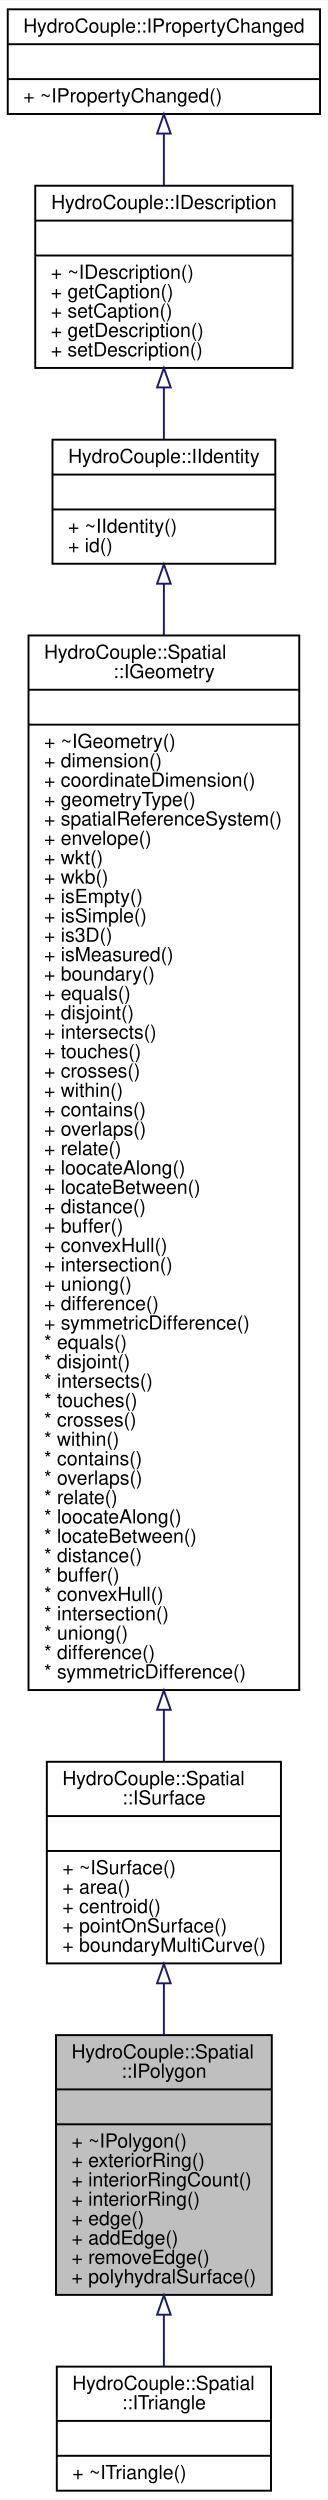
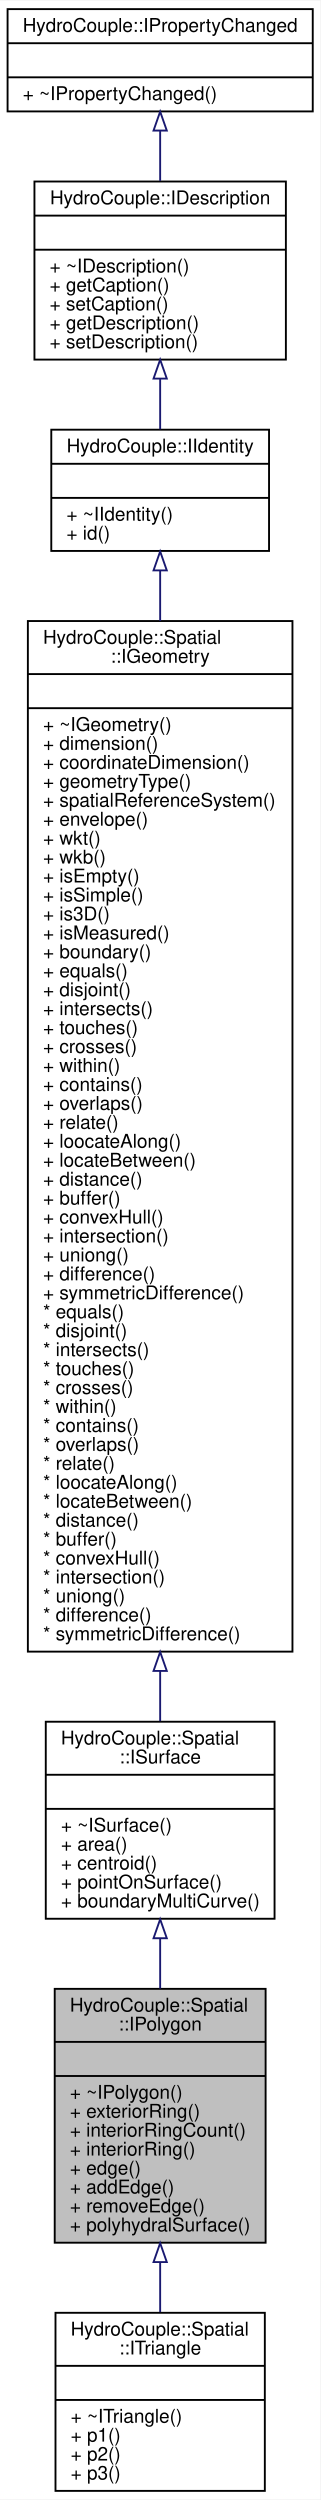
- <svg xmlns="http://www.w3.org/2000/svg" xmlns:xlink="http://www.w3.org/1999/xlink" width="169pt" height="1289pt" viewBox="0.00 0.00 169.08 1289.00">
-   <g id="graph0" class="graph" transform="scale(1 1) rotate(0) translate(4 1285)">
-     <polygon fill="white" stroke="none" points="-4,4 -4,-1285 165.083,-1285 165.083,4 -4,4" />
+ <svg xmlns="http://www.w3.org/2000/svg" xmlns:xlink="http://www.w3.org/1999/xlink" width="169pt" height="1319pt" viewBox="0.00 0.00 169.08 1319.00">
+   <g id="graph0" class="graph" transform="scale(1 1) rotate(0) translate(4 1315)">
+     <polygon fill="white" stroke="none" points="-4,4 -4,-1315 165.083,-1315 165.083,4 -4,4" />
    <g id="node1" class="node">
-       <polygon fill="#bfbfbf" stroke="black" points="24.88,-101.5 24.88,-235.5 136.203,-235.5 136.203,-101.5 24.88,-101.5" />
-       <text text-anchor="start" x="32.88" y="-223.5" font-family="Helvetica,sans-Serif" font-size="10.00">HydroCouple::Spatial</text>
-       <text text-anchor="middle" x="80.541" y="-213.5" font-family="Helvetica,sans-Serif" font-size="10.00">::IPolygon</text>
-       <polyline fill="none" stroke="black" points="24.88,-207.5 136.203,-207.5 " />
-       <text text-anchor="middle" x="80.541" y="-195.5" font-family="Helvetica,sans-Serif" font-size="10.00"> </text>
-       <polyline fill="none" stroke="black" points="24.88,-189.5 136.203,-189.5 " />
-       <text text-anchor="start" x="32.88" y="-177.5" font-family="Helvetica,sans-Serif" font-size="10.00">+ ~IPolygon()</text>
-       <text text-anchor="start" x="32.88" y="-167.5" font-family="Helvetica,sans-Serif" font-size="10.00">+ exteriorRing()</text>
-       <text text-anchor="start" x="32.88" y="-157.5" font-family="Helvetica,sans-Serif" font-size="10.00">+ interiorRingCount()</text>
-       <text text-anchor="start" x="32.88" y="-147.5" font-family="Helvetica,sans-Serif" font-size="10.00">+ interiorRing()</text>
-       <text text-anchor="start" x="32.88" y="-137.5" font-family="Helvetica,sans-Serif" font-size="10.00">+ edge()</text>
-       <text text-anchor="start" x="32.88" y="-127.5" font-family="Helvetica,sans-Serif" font-size="10.00">+ addEdge()</text>
-       <text text-anchor="start" x="32.88" y="-117.5" font-family="Helvetica,sans-Serif" font-size="10.00">+ removeEdge()</text>
-       <text text-anchor="start" x="32.88" y="-107.5" font-family="Helvetica,sans-Serif" font-size="10.00">+ polyhydralSurface()</text>
+       <polygon fill="#bfbfbf" stroke="black" points="24.88,-131.5 24.88,-265.5 136.203,-265.5 136.203,-131.5 24.88,-131.5" />
+       <text text-anchor="start" x="32.88" y="-253.5" font-family="Helvetica,sans-Serif" font-size="10.00">HydroCouple::Spatial</text>
+       <text text-anchor="middle" x="80.541" y="-243.5" font-family="Helvetica,sans-Serif" font-size="10.00">::IPolygon</text>
+       <polyline fill="none" stroke="black" points="24.88,-237.5 136.203,-237.5 " />
+       <text text-anchor="middle" x="80.541" y="-225.5" font-family="Helvetica,sans-Serif" font-size="10.00"> </text>
+       <polyline fill="none" stroke="black" points="24.88,-219.5 136.203,-219.5 " />
+       <text text-anchor="start" x="32.88" y="-207.5" font-family="Helvetica,sans-Serif" font-size="10.00">+ ~IPolygon()</text>
+       <text text-anchor="start" x="32.88" y="-197.5" font-family="Helvetica,sans-Serif" font-size="10.00">+ exteriorRing()</text>
+       <text text-anchor="start" x="32.88" y="-187.5" font-family="Helvetica,sans-Serif" font-size="10.00">+ interiorRingCount()</text>
+       <text text-anchor="start" x="32.88" y="-177.5" font-family="Helvetica,sans-Serif" font-size="10.00">+ interiorRing()</text>
+       <text text-anchor="start" x="32.88" y="-167.5" font-family="Helvetica,sans-Serif" font-size="10.00">+ edge()</text>
+       <text text-anchor="start" x="32.88" y="-157.5" font-family="Helvetica,sans-Serif" font-size="10.00">+ addEdge()</text>
+       <text text-anchor="start" x="32.88" y="-147.5" font-family="Helvetica,sans-Serif" font-size="10.00">+ removeEdge()</text>
+       <text text-anchor="start" x="32.88" y="-137.5" font-family="Helvetica,sans-Serif" font-size="10.00">+ polyhydralSurface()</text>
    </g>
    <g id="node7" class="node">
      <g id="a_node7">
        <a xlink:href="class_hydro_couple_1_1_spatial_1_1_i_triangle.html" target="_top" xlink:title="An ITriangle is a IPolygon with 3 distinct, non-collinear vertices and no interior boundary...">
-           <polygon fill="white" stroke="black" points="25.293,-0.5 25.293,-64.5 135.79,-64.5 135.79,-0.5 25.293,-0.5" />
-           <text text-anchor="start" x="33.293" y="-52.5" font-family="Helvetica,sans-Serif" font-size="10.00">HydroCouple::Spatial</text>
-           <text text-anchor="middle" x="80.541" y="-42.5" font-family="Helvetica,sans-Serif" font-size="10.00">::ITriangle</text>
-           <polyline fill="none" stroke="black" points="25.293,-36.5 135.79,-36.5 " />
-           <text text-anchor="middle" x="80.541" y="-24.5" font-family="Helvetica,sans-Serif" font-size="10.00"> </text>
-           <polyline fill="none" stroke="black" points="25.293,-18.5 135.79,-18.5 " />
-           <text text-anchor="start" x="33.293" y="-6.5" font-family="Helvetica,sans-Serif" font-size="10.00">+ ~ITriangle()</text>
+           <polygon fill="white" stroke="black" points="25.293,-0.5 25.293,-94.5 135.79,-94.5 135.79,-0.5 25.293,-0.5" />
+           <text text-anchor="start" x="33.293" y="-82.5" font-family="Helvetica,sans-Serif" font-size="10.00">HydroCouple::Spatial</text>
+           <text text-anchor="middle" x="80.541" y="-72.5" font-family="Helvetica,sans-Serif" font-size="10.00">::ITriangle</text>
+           <polyline fill="none" stroke="black" points="25.293,-66.5 135.79,-66.5 " />
+           <text text-anchor="middle" x="80.541" y="-54.5" font-family="Helvetica,sans-Serif" font-size="10.00"> </text>
+           <polyline fill="none" stroke="black" points="25.293,-48.5 135.79,-48.5 " />
+           <text text-anchor="start" x="33.293" y="-36.5" font-family="Helvetica,sans-Serif" font-size="10.00">+ ~ITriangle()</text>
+           <text text-anchor="start" x="33.293" y="-26.5" font-family="Helvetica,sans-Serif" font-size="10.00">+ p1()</text>
+           <text text-anchor="start" x="33.293" y="-16.5" font-family="Helvetica,sans-Serif" font-size="10.00">+ p2()</text>
+           <text text-anchor="start" x="33.293" y="-6.5" font-family="Helvetica,sans-Serif" font-size="10.00">+ p3()</text>
        </a>
      </g>
    </g>
    <g id="edge6" class="edge">
-       <path fill="none" stroke="midnightblue" d="M80.541,-91.119C80.541,-81.806 80.541,-72.741 80.541,-64.661" />
-       <polygon fill="none" stroke="midnightblue" points="77.042,-91.285 80.541,-101.285 84.042,-91.285 77.042,-91.285" />
+       <path fill="none" stroke="midnightblue" d="M80.541,-121.165C80.541,-112.195 80.541,-103.261 80.541,-94.883" />
+       <polygon fill="none" stroke="midnightblue" points="77.042,-121.279 80.541,-131.279 84.042,-121.279 77.042,-121.279" />
    </g>
    <g id="node2" class="node">
      <g id="a_node2">
        <a xlink:href="class_hydro_couple_1_1_spatial_1_1_i_surface.html" target="_top" xlink:title="A ISurface is a 2-dimensional IGeometry object. ">
-           <polygon fill="white" stroke="black" points="20.159,-272.5 20.159,-376.5 140.924,-376.5 140.924,-272.5 20.159,-272.5" />
-           <text text-anchor="start" x="28.159" y="-364.5" font-family="Helvetica,sans-Serif" font-size="10.00">HydroCouple::Spatial</text>
-           <text text-anchor="middle" x="80.541" y="-354.5" font-family="Helvetica,sans-Serif" font-size="10.00">::ISurface</text>
-           <polyline fill="none" stroke="black" points="20.159,-348.5 140.924,-348.5 " />
-           <text text-anchor="middle" x="80.541" y="-336.5" font-family="Helvetica,sans-Serif" font-size="10.00"> </text>
-           <polyline fill="none" stroke="black" points="20.159,-330.5 140.924,-330.5 " />
-           <text text-anchor="start" x="28.159" y="-318.5" font-family="Helvetica,sans-Serif" font-size="10.00">+ ~ISurface()</text>
-           <text text-anchor="start" x="28.159" y="-308.5" font-family="Helvetica,sans-Serif" font-size="10.00">+ area()</text>
-           <text text-anchor="start" x="28.159" y="-298.5" font-family="Helvetica,sans-Serif" font-size="10.00">+ centroid()</text>
-           <text text-anchor="start" x="28.159" y="-288.5" font-family="Helvetica,sans-Serif" font-size="10.00">+ pointOnSurface()</text>
-           <text text-anchor="start" x="28.159" y="-278.5" font-family="Helvetica,sans-Serif" font-size="10.00">+ boundaryMultiCurve()</text>
+           <polygon fill="white" stroke="black" points="20.159,-302.5 20.159,-406.5 140.924,-406.5 140.924,-302.5 20.159,-302.5" />
+           <text text-anchor="start" x="28.159" y="-394.5" font-family="Helvetica,sans-Serif" font-size="10.00">HydroCouple::Spatial</text>
+           <text text-anchor="middle" x="80.541" y="-384.5" font-family="Helvetica,sans-Serif" font-size="10.00">::ISurface</text>
+           <polyline fill="none" stroke="black" points="20.159,-378.5 140.924,-378.5 " />
+           <text text-anchor="middle" x="80.541" y="-366.5" font-family="Helvetica,sans-Serif" font-size="10.00"> </text>
+           <polyline fill="none" stroke="black" points="20.159,-360.5 140.924,-360.5 " />
+           <text text-anchor="start" x="28.159" y="-348.5" font-family="Helvetica,sans-Serif" font-size="10.00">+ ~ISurface()</text>
+           <text text-anchor="start" x="28.159" y="-338.5" font-family="Helvetica,sans-Serif" font-size="10.00">+ area()</text>
+           <text text-anchor="start" x="28.159" y="-328.5" font-family="Helvetica,sans-Serif" font-size="10.00">+ centroid()</text>
+           <text text-anchor="start" x="28.159" y="-318.5" font-family="Helvetica,sans-Serif" font-size="10.00">+ pointOnSurface()</text>
+           <text text-anchor="start" x="28.159" y="-308.5" font-family="Helvetica,sans-Serif" font-size="10.00">+ boundaryMultiCurve()</text>
        </a>
      </g>
    </g>
    <g id="edge1" class="edge">
-       <path fill="none" stroke="midnightblue" d="M80.541,-262.143C80.541,-253.424 80.541,-244.427 80.541,-235.623" />
-       <polygon fill="none" stroke="midnightblue" points="77.042,-262.22 80.541,-272.22 84.042,-262.22 77.042,-262.22" />
+       <path fill="none" stroke="midnightblue" d="M80.541,-292.143C80.541,-283.424 80.541,-274.427 80.541,-265.623" />
+       <polygon fill="none" stroke="midnightblue" points="77.042,-292.22 80.541,-302.22 84.042,-292.22 77.042,-292.22" />
    </g>
    <g id="node3" class="node">
      <g id="a_node3">
        <a xlink:href="class_hydro_couple_1_1_spatial_1_1_i_geometry.html" target="_top" xlink:title="IGeometry is the root class of the hierarchy. ">
-           <polygon fill="white" stroke="black" points="10.71,-413.5 10.71,-957.5 150.373,-957.5 150.373,-413.5 10.71,-413.5" />
-           <text text-anchor="start" x="18.71" y="-945.5" font-family="Helvetica,sans-Serif" font-size="10.00">HydroCouple::Spatial</text>
-           <text text-anchor="middle" x="80.541" y="-935.5" font-family="Helvetica,sans-Serif" font-size="10.00">::IGeometry</text>
-           <polyline fill="none" stroke="black" points="10.71,-929.5 150.373,-929.5 " />
-           <text text-anchor="middle" x="80.541" y="-917.5" font-family="Helvetica,sans-Serif" font-size="10.00"> </text>
-           <polyline fill="none" stroke="black" points="10.71,-911.5 150.373,-911.5 " />
-           <text text-anchor="start" x="18.71" y="-899.5" font-family="Helvetica,sans-Serif" font-size="10.00">+ ~IGeometry()</text>
-           <text text-anchor="start" x="18.71" y="-889.5" font-family="Helvetica,sans-Serif" font-size="10.00">+ dimension()</text>
-           <text text-anchor="start" x="18.71" y="-879.5" font-family="Helvetica,sans-Serif" font-size="10.00">+ coordinateDimension()</text>
-           <text text-anchor="start" x="18.71" y="-869.5" font-family="Helvetica,sans-Serif" font-size="10.00">+ geometryType()</text>
-           <text text-anchor="start" x="18.71" y="-859.5" font-family="Helvetica,sans-Serif" font-size="10.00">+ spatialReferenceSystem()</text>
-           <text text-anchor="start" x="18.71" y="-849.5" font-family="Helvetica,sans-Serif" font-size="10.00">+ envelope()</text>
-           <text text-anchor="start" x="18.71" y="-839.5" font-family="Helvetica,sans-Serif" font-size="10.00">+ wkt()</text>
-           <text text-anchor="start" x="18.71" y="-829.5" font-family="Helvetica,sans-Serif" font-size="10.00">+ wkb()</text>
-           <text text-anchor="start" x="18.71" y="-819.5" font-family="Helvetica,sans-Serif" font-size="10.00">+ isEmpty()</text>
-           <text text-anchor="start" x="18.71" y="-809.5" font-family="Helvetica,sans-Serif" font-size="10.00">+ isSimple()</text>
-           <text text-anchor="start" x="18.71" y="-799.5" font-family="Helvetica,sans-Serif" font-size="10.00">+ is3D()</text>
-           <text text-anchor="start" x="18.71" y="-789.5" font-family="Helvetica,sans-Serif" font-size="10.00">+ isMeasured()</text>
-           <text text-anchor="start" x="18.71" y="-779.5" font-family="Helvetica,sans-Serif" font-size="10.00">+ boundary()</text>
-           <text text-anchor="start" x="18.71" y="-769.5" font-family="Helvetica,sans-Serif" font-size="10.00">+ equals()</text>
-           <text text-anchor="start" x="18.71" y="-759.5" font-family="Helvetica,sans-Serif" font-size="10.00">+ disjoint()</text>
-           <text text-anchor="start" x="18.71" y="-749.5" font-family="Helvetica,sans-Serif" font-size="10.00">+ intersects()</text>
-           <text text-anchor="start" x="18.71" y="-739.5" font-family="Helvetica,sans-Serif" font-size="10.00">+ touches()</text>
-           <text text-anchor="start" x="18.71" y="-729.5" font-family="Helvetica,sans-Serif" font-size="10.00">+ crosses()</text>
-           <text text-anchor="start" x="18.71" y="-719.5" font-family="Helvetica,sans-Serif" font-size="10.00">+ within()</text>
-           <text text-anchor="start" x="18.71" y="-709.5" font-family="Helvetica,sans-Serif" font-size="10.00">+ contains()</text>
-           <text text-anchor="start" x="18.71" y="-699.5" font-family="Helvetica,sans-Serif" font-size="10.00">+ overlaps()</text>
-           <text text-anchor="start" x="18.71" y="-689.5" font-family="Helvetica,sans-Serif" font-size="10.00">+ relate()</text>
-           <text text-anchor="start" x="18.71" y="-679.5" font-family="Helvetica,sans-Serif" font-size="10.00">+ loocateAlong()</text>
-           <text text-anchor="start" x="18.71" y="-669.5" font-family="Helvetica,sans-Serif" font-size="10.00">+ locateBetween()</text>
-           <text text-anchor="start" x="18.71" y="-659.5" font-family="Helvetica,sans-Serif" font-size="10.00">+ distance()</text>
-           <text text-anchor="start" x="18.71" y="-649.5" font-family="Helvetica,sans-Serif" font-size="10.00">+ buffer()</text>
-           <text text-anchor="start" x="18.71" y="-639.5" font-family="Helvetica,sans-Serif" font-size="10.00">+ convexHull()</text>
-           <text text-anchor="start" x="18.71" y="-629.5" font-family="Helvetica,sans-Serif" font-size="10.00">+ intersection()</text>
-           <text text-anchor="start" x="18.71" y="-619.5" font-family="Helvetica,sans-Serif" font-size="10.00">+ uniong()</text>
-           <text text-anchor="start" x="18.71" y="-609.5" font-family="Helvetica,sans-Serif" font-size="10.00">+ difference()</text>
-           <text text-anchor="start" x="18.71" y="-599.5" font-family="Helvetica,sans-Serif" font-size="10.00">+ symmetricDifference()</text>
-           <text text-anchor="start" x="18.71" y="-589.5" font-family="Helvetica,sans-Serif" font-size="10.00">* equals()</text>
-           <text text-anchor="start" x="18.71" y="-579.5" font-family="Helvetica,sans-Serif" font-size="10.00">* disjoint()</text>
-           <text text-anchor="start" x="18.71" y="-569.5" font-family="Helvetica,sans-Serif" font-size="10.00">* intersects()</text>
-           <text text-anchor="start" x="18.71" y="-559.5" font-family="Helvetica,sans-Serif" font-size="10.00">* touches()</text>
-           <text text-anchor="start" x="18.71" y="-549.5" font-family="Helvetica,sans-Serif" font-size="10.00">* crosses()</text>
-           <text text-anchor="start" x="18.71" y="-539.5" font-family="Helvetica,sans-Serif" font-size="10.00">* within()</text>
-           <text text-anchor="start" x="18.71" y="-529.5" font-family="Helvetica,sans-Serif" font-size="10.00">* contains()</text>
-           <text text-anchor="start" x="18.71" y="-519.5" font-family="Helvetica,sans-Serif" font-size="10.00">* overlaps()</text>
-           <text text-anchor="start" x="18.71" y="-509.5" font-family="Helvetica,sans-Serif" font-size="10.00">* relate()</text>
-           <text text-anchor="start" x="18.71" y="-499.5" font-family="Helvetica,sans-Serif" font-size="10.00">* loocateAlong()</text>
-           <text text-anchor="start" x="18.71" y="-489.5" font-family="Helvetica,sans-Serif" font-size="10.00">* locateBetween()</text>
-           <text text-anchor="start" x="18.71" y="-479.5" font-family="Helvetica,sans-Serif" font-size="10.00">* distance()</text>
-           <text text-anchor="start" x="18.71" y="-469.5" font-family="Helvetica,sans-Serif" font-size="10.00">* buffer()</text>
-           <text text-anchor="start" x="18.71" y="-459.5" font-family="Helvetica,sans-Serif" font-size="10.00">* convexHull()</text>
-           <text text-anchor="start" x="18.71" y="-449.5" font-family="Helvetica,sans-Serif" font-size="10.00">* intersection()</text>
-           <text text-anchor="start" x="18.71" y="-439.5" font-family="Helvetica,sans-Serif" font-size="10.00">* uniong()</text>
-           <text text-anchor="start" x="18.71" y="-429.5" font-family="Helvetica,sans-Serif" font-size="10.00">* difference()</text>
-           <text text-anchor="start" x="18.71" y="-419.5" font-family="Helvetica,sans-Serif" font-size="10.00">* symmetricDifference()</text>
+           <polygon fill="white" stroke="black" points="10.71,-443.5 10.71,-987.5 150.373,-987.5 150.373,-443.5 10.71,-443.5" />
+           <text text-anchor="start" x="18.71" y="-975.5" font-family="Helvetica,sans-Serif" font-size="10.00">HydroCouple::Spatial</text>
+           <text text-anchor="middle" x="80.541" y="-965.5" font-family="Helvetica,sans-Serif" font-size="10.00">::IGeometry</text>
+           <polyline fill="none" stroke="black" points="10.71,-959.5 150.373,-959.5 " />
+           <text text-anchor="middle" x="80.541" y="-947.5" font-family="Helvetica,sans-Serif" font-size="10.00"> </text>
+           <polyline fill="none" stroke="black" points="10.71,-941.5 150.373,-941.5 " />
+           <text text-anchor="start" x="18.71" y="-929.5" font-family="Helvetica,sans-Serif" font-size="10.00">+ ~IGeometry()</text>
+           <text text-anchor="start" x="18.71" y="-919.5" font-family="Helvetica,sans-Serif" font-size="10.00">+ dimension()</text>
+           <text text-anchor="start" x="18.71" y="-909.5" font-family="Helvetica,sans-Serif" font-size="10.00">+ coordinateDimension()</text>
+           <text text-anchor="start" x="18.71" y="-899.5" font-family="Helvetica,sans-Serif" font-size="10.00">+ geometryType()</text>
+           <text text-anchor="start" x="18.71" y="-889.5" font-family="Helvetica,sans-Serif" font-size="10.00">+ spatialReferenceSystem()</text>
+           <text text-anchor="start" x="18.71" y="-879.5" font-family="Helvetica,sans-Serif" font-size="10.00">+ envelope()</text>
+           <text text-anchor="start" x="18.71" y="-869.5" font-family="Helvetica,sans-Serif" font-size="10.00">+ wkt()</text>
+           <text text-anchor="start" x="18.71" y="-859.5" font-family="Helvetica,sans-Serif" font-size="10.00">+ wkb()</text>
+           <text text-anchor="start" x="18.71" y="-849.5" font-family="Helvetica,sans-Serif" font-size="10.00">+ isEmpty()</text>
+           <text text-anchor="start" x="18.71" y="-839.5" font-family="Helvetica,sans-Serif" font-size="10.00">+ isSimple()</text>
+           <text text-anchor="start" x="18.71" y="-829.5" font-family="Helvetica,sans-Serif" font-size="10.00">+ is3D()</text>
+           <text text-anchor="start" x="18.71" y="-819.5" font-family="Helvetica,sans-Serif" font-size="10.00">+ isMeasured()</text>
+           <text text-anchor="start" x="18.71" y="-809.5" font-family="Helvetica,sans-Serif" font-size="10.00">+ boundary()</text>
+           <text text-anchor="start" x="18.71" y="-799.5" font-family="Helvetica,sans-Serif" font-size="10.00">+ equals()</text>
+           <text text-anchor="start" x="18.71" y="-789.5" font-family="Helvetica,sans-Serif" font-size="10.00">+ disjoint()</text>
+           <text text-anchor="start" x="18.71" y="-779.5" font-family="Helvetica,sans-Serif" font-size="10.00">+ intersects()</text>
+           <text text-anchor="start" x="18.71" y="-769.5" font-family="Helvetica,sans-Serif" font-size="10.00">+ touches()</text>
+           <text text-anchor="start" x="18.71" y="-759.5" font-family="Helvetica,sans-Serif" font-size="10.00">+ crosses()</text>
+           <text text-anchor="start" x="18.71" y="-749.5" font-family="Helvetica,sans-Serif" font-size="10.00">+ within()</text>
+           <text text-anchor="start" x="18.71" y="-739.5" font-family="Helvetica,sans-Serif" font-size="10.00">+ contains()</text>
+           <text text-anchor="start" x="18.71" y="-729.5" font-family="Helvetica,sans-Serif" font-size="10.00">+ overlaps()</text>
+           <text text-anchor="start" x="18.71" y="-719.5" font-family="Helvetica,sans-Serif" font-size="10.00">+ relate()</text>
+           <text text-anchor="start" x="18.71" y="-709.5" font-family="Helvetica,sans-Serif" font-size="10.00">+ loocateAlong()</text>
+           <text text-anchor="start" x="18.71" y="-699.5" font-family="Helvetica,sans-Serif" font-size="10.00">+ locateBetween()</text>
+           <text text-anchor="start" x="18.71" y="-689.5" font-family="Helvetica,sans-Serif" font-size="10.00">+ distance()</text>
+           <text text-anchor="start" x="18.71" y="-679.5" font-family="Helvetica,sans-Serif" font-size="10.00">+ buffer()</text>
+           <text text-anchor="start" x="18.71" y="-669.5" font-family="Helvetica,sans-Serif" font-size="10.00">+ convexHull()</text>
+           <text text-anchor="start" x="18.71" y="-659.5" font-family="Helvetica,sans-Serif" font-size="10.00">+ intersection()</text>
+           <text text-anchor="start" x="18.71" y="-649.5" font-family="Helvetica,sans-Serif" font-size="10.00">+ uniong()</text>
+           <text text-anchor="start" x="18.71" y="-639.5" font-family="Helvetica,sans-Serif" font-size="10.00">+ difference()</text>
+           <text text-anchor="start" x="18.71" y="-629.5" font-family="Helvetica,sans-Serif" font-size="10.00">+ symmetricDifference()</text>
+           <text text-anchor="start" x="18.71" y="-619.5" font-family="Helvetica,sans-Serif" font-size="10.00">* equals()</text>
+           <text text-anchor="start" x="18.71" y="-609.5" font-family="Helvetica,sans-Serif" font-size="10.00">* disjoint()</text>
+           <text text-anchor="start" x="18.71" y="-599.5" font-family="Helvetica,sans-Serif" font-size="10.00">* intersects()</text>
+           <text text-anchor="start" x="18.71" y="-589.5" font-family="Helvetica,sans-Serif" font-size="10.00">* touches()</text>
+           <text text-anchor="start" x="18.71" y="-579.5" font-family="Helvetica,sans-Serif" font-size="10.00">* crosses()</text>
+           <text text-anchor="start" x="18.71" y="-569.5" font-family="Helvetica,sans-Serif" font-size="10.00">* within()</text>
+           <text text-anchor="start" x="18.71" y="-559.5" font-family="Helvetica,sans-Serif" font-size="10.00">* contains()</text>
+           <text text-anchor="start" x="18.71" y="-549.5" font-family="Helvetica,sans-Serif" font-size="10.00">* overlaps()</text>
+           <text text-anchor="start" x="18.71" y="-539.5" font-family="Helvetica,sans-Serif" font-size="10.00">* relate()</text>
+           <text text-anchor="start" x="18.71" y="-529.5" font-family="Helvetica,sans-Serif" font-size="10.00">* loocateAlong()</text>
+           <text text-anchor="start" x="18.71" y="-519.5" font-family="Helvetica,sans-Serif" font-size="10.00">* locateBetween()</text>
+           <text text-anchor="start" x="18.71" y="-509.5" font-family="Helvetica,sans-Serif" font-size="10.00">* distance()</text>
+           <text text-anchor="start" x="18.71" y="-499.5" font-family="Helvetica,sans-Serif" font-size="10.00">* buffer()</text>
+           <text text-anchor="start" x="18.71" y="-489.5" font-family="Helvetica,sans-Serif" font-size="10.00">* convexHull()</text>
+           <text text-anchor="start" x="18.71" y="-479.5" font-family="Helvetica,sans-Serif" font-size="10.00">* intersection()</text>
+           <text text-anchor="start" x="18.71" y="-469.5" font-family="Helvetica,sans-Serif" font-size="10.00">* uniong()</text>
+           <text text-anchor="start" x="18.71" y="-459.5" font-family="Helvetica,sans-Serif" font-size="10.00">* difference()</text>
+           <text text-anchor="start" x="18.71" y="-449.5" font-family="Helvetica,sans-Serif" font-size="10.00">* symmetricDifference()</text>
        </a>
      </g>
    </g>
    <g id="edge2" class="edge">
-       <path fill="none" stroke="midnightblue" d="M80.541,-403.28C80.541,-393.832 80.541,-384.945 80.541,-376.796" />
-       <polygon fill="none" stroke="midnightblue" points="77.042,-403.321 80.541,-413.321 84.042,-403.321 77.042,-403.321" />
+       <path fill="none" stroke="midnightblue" d="M80.541,-433.28C80.541,-423.832 80.541,-414.945 80.541,-406.796" />
+       <polygon fill="none" stroke="midnightblue" points="77.042,-433.321 80.541,-443.321 84.042,-433.321 77.042,-433.321" />
    </g>
    <g id="node4" class="node">
      <g id="a_node4">
        <a xlink:href="class_hydro_couple_1_1_i_identity.html" target="_top" xlink:title="IIdentity interface class defines a method to get the Id of an HydroCouple entity. ">
-           <polygon fill="white" stroke="black" points="23.071,-994.5 23.071,-1058.5 138.012,-1058.5 138.012,-994.5 23.071,-994.5" />
-           <text text-anchor="middle" x="80.541" y="-1046.5" font-family="Helvetica,sans-Serif" font-size="10.00">HydroCouple::IIdentity</text>
-           <polyline fill="none" stroke="black" points="23.071,-1040.5 138.012,-1040.5 " />
-           <text text-anchor="middle" x="80.541" y="-1028.5" font-family="Helvetica,sans-Serif" font-size="10.00"> </text>
-           <polyline fill="none" stroke="black" points="23.071,-1022.5 138.012,-1022.5 " />
-           <text text-anchor="start" x="31.071" y="-1010.5" font-family="Helvetica,sans-Serif" font-size="10.00">+ ~IIdentity()</text>
-           <text text-anchor="start" x="31.071" y="-1000.5" font-family="Helvetica,sans-Serif" font-size="10.00">+ id()</text>
+           <polygon fill="white" stroke="black" points="23.071,-1024.5 23.071,-1088.5 138.012,-1088.5 138.012,-1024.5 23.071,-1024.5" />
+           <text text-anchor="middle" x="80.541" y="-1076.5" font-family="Helvetica,sans-Serif" font-size="10.00">HydroCouple::IIdentity</text>
+           <polyline fill="none" stroke="black" points="23.071,-1070.5 138.012,-1070.5 " />
+           <text text-anchor="middle" x="80.541" y="-1058.5" font-family="Helvetica,sans-Serif" font-size="10.00"> </text>
+           <polyline fill="none" stroke="black" points="23.071,-1052.5 138.012,-1052.5 " />
+           <text text-anchor="start" x="31.071" y="-1040.5" font-family="Helvetica,sans-Serif" font-size="10.00">+ ~IIdentity()</text>
+           <text text-anchor="start" x="31.071" y="-1030.5" font-family="Helvetica,sans-Serif" font-size="10.00">+ id()</text>
        </a>
      </g>
    </g>
    <g id="edge3" class="edge">
-       <path fill="none" stroke="midnightblue" d="M80.541,-984.206C80.541,-976.172 80.541,-967.214 80.541,-957.561" />
-       <polygon fill="none" stroke="midnightblue" points="77.042,-984.215 80.541,-994.215 84.042,-984.215 77.042,-984.215" />
+       <path fill="none" stroke="midnightblue" d="M80.541,-1014.21C80.541,-1006.17 80.541,-997.214 80.541,-987.561" />
+       <polygon fill="none" stroke="midnightblue" points="77.042,-1014.22 80.541,-1024.22 84.042,-1014.22 77.042,-1014.22" />
    </g>
    <g id="node5" class="node">
      <g id="a_node5">
        <a xlink:href="class_hydro_couple_1_1_i_description.html" target="_top" xlink:title="IDescription interface class provides descriptive information on a HydroCouple object. ">
-           <polygon fill="white" stroke="black" points="14.182,-1095.5 14.182,-1189.5 146.901,-1189.5 146.901,-1095.5 14.182,-1095.5" />
-           <text text-anchor="middle" x="80.541" y="-1177.5" font-family="Helvetica,sans-Serif" font-size="10.00">HydroCouple::IDescription</text>
-           <polyline fill="none" stroke="black" points="14.182,-1171.5 146.901,-1171.5 " />
-           <text text-anchor="middle" x="80.541" y="-1159.5" font-family="Helvetica,sans-Serif" font-size="10.00"> </text>
-           <polyline fill="none" stroke="black" points="14.182,-1153.5 146.901,-1153.5 " />
-           <text text-anchor="start" x="22.182" y="-1141.5" font-family="Helvetica,sans-Serif" font-size="10.00">+ ~IDescription()</text>
-           <text text-anchor="start" x="22.182" y="-1131.5" font-family="Helvetica,sans-Serif" font-size="10.00">+ getCaption()</text>
-           <text text-anchor="start" x="22.182" y="-1121.5" font-family="Helvetica,sans-Serif" font-size="10.00">+ setCaption()</text>
-           <text text-anchor="start" x="22.182" y="-1111.5" font-family="Helvetica,sans-Serif" font-size="10.00">+ getDescription()</text>
-           <text text-anchor="start" x="22.182" y="-1101.5" font-family="Helvetica,sans-Serif" font-size="10.00">+ setDescription()</text>
+           <polygon fill="white" stroke="black" points="14.182,-1125.5 14.182,-1219.5 146.901,-1219.5 146.901,-1125.5 14.182,-1125.5" />
+           <text text-anchor="middle" x="80.541" y="-1207.5" font-family="Helvetica,sans-Serif" font-size="10.00">HydroCouple::IDescription</text>
+           <polyline fill="none" stroke="black" points="14.182,-1201.5 146.901,-1201.5 " />
+           <text text-anchor="middle" x="80.541" y="-1189.5" font-family="Helvetica,sans-Serif" font-size="10.00"> </text>
+           <polyline fill="none" stroke="black" points="14.182,-1183.5 146.901,-1183.5 " />
+           <text text-anchor="start" x="22.182" y="-1171.5" font-family="Helvetica,sans-Serif" font-size="10.00">+ ~IDescription()</text>
+           <text text-anchor="start" x="22.182" y="-1161.5" font-family="Helvetica,sans-Serif" font-size="10.00">+ getCaption()</text>
+           <text text-anchor="start" x="22.182" y="-1151.5" font-family="Helvetica,sans-Serif" font-size="10.00">+ setCaption()</text>
+           <text text-anchor="start" x="22.182" y="-1141.5" font-family="Helvetica,sans-Serif" font-size="10.00">+ getDescription()</text>
+           <text text-anchor="start" x="22.182" y="-1131.5" font-family="Helvetica,sans-Serif" font-size="10.00">+ setDescription()</text>
        </a>
      </g>
    </g>
    <g id="edge4" class="edge">
-       <path fill="none" stroke="midnightblue" d="M80.541,-1085.21C80.541,-1076.08 80.541,-1066.93 80.541,-1058.68" />
-       <polygon fill="none" stroke="midnightblue" points="77.042,-1085.46 80.541,-1095.46 84.042,-1085.46 77.042,-1085.46" />
+       <path fill="none" stroke="midnightblue" d="M80.541,-1115.21C80.541,-1106.08 80.541,-1096.93 80.541,-1088.68" />
+       <polygon fill="none" stroke="midnightblue" points="77.042,-1115.46 80.541,-1125.46 84.042,-1115.46 77.042,-1115.46" />
    </g>
    <g id="node6" class="node">
      <g id="a_node6">
        <a xlink:href="class_hydro_couple_1_1_i_property_changed.html" target="_top" xlink:title="IPropertyChanged interface is used to emit signal/event when a property of an object changes...">
-           <polygon fill="white" stroke="black" points="0,-1226.5 0,-1280.5 161.083,-1280.5 161.083,-1226.5 0,-1226.5" />
-           <text text-anchor="middle" x="80.541" y="-1268.5" font-family="Helvetica,sans-Serif" font-size="10.00">HydroCouple::IPropertyChanged</text>
-           <polyline fill="none" stroke="black" points="0,-1262.5 161.083,-1262.5 " />
-           <text text-anchor="middle" x="80.541" y="-1250.5" font-family="Helvetica,sans-Serif" font-size="10.00"> </text>
-           <polyline fill="none" stroke="black" points="0,-1244.5 161.083,-1244.5 " />
-           <text text-anchor="start" x="8" y="-1232.5" font-family="Helvetica,sans-Serif" font-size="10.00">+ ~IPropertyChanged()</text>
+           <polygon fill="white" stroke="black" points="0,-1256.5 0,-1310.5 161.083,-1310.5 161.083,-1256.5 0,-1256.5" />
+           <text text-anchor="middle" x="80.541" y="-1298.5" font-family="Helvetica,sans-Serif" font-size="10.00">HydroCouple::IPropertyChanged</text>
+           <polyline fill="none" stroke="black" points="0,-1292.5 161.083,-1292.5 " />
+           <text text-anchor="middle" x="80.541" y="-1280.5" font-family="Helvetica,sans-Serif" font-size="10.00"> </text>
+           <polyline fill="none" stroke="black" points="0,-1274.5 161.083,-1274.5 " />
+           <text text-anchor="start" x="8" y="-1262.5" font-family="Helvetica,sans-Serif" font-size="10.00">+ ~IPropertyChanged()</text>
        </a>
      </g>
    </g>
    <g id="edge5" class="edge">
-       <path fill="none" stroke="midnightblue" d="M80.541,-1216.14C80.541,-1207.72 80.541,-1198.64 80.541,-1189.85" />
-       <polygon fill="none" stroke="midnightblue" points="77.042,-1216.39 80.541,-1226.39 84.042,-1216.39 77.042,-1216.39" />
+       <path fill="none" stroke="midnightblue" d="M80.541,-1246.14C80.541,-1237.72 80.541,-1228.64 80.541,-1219.85" />
+       <polygon fill="none" stroke="midnightblue" points="77.042,-1246.39 80.541,-1256.39 84.042,-1246.39 77.042,-1246.39" />
    </g>
  </g>
</svg>
